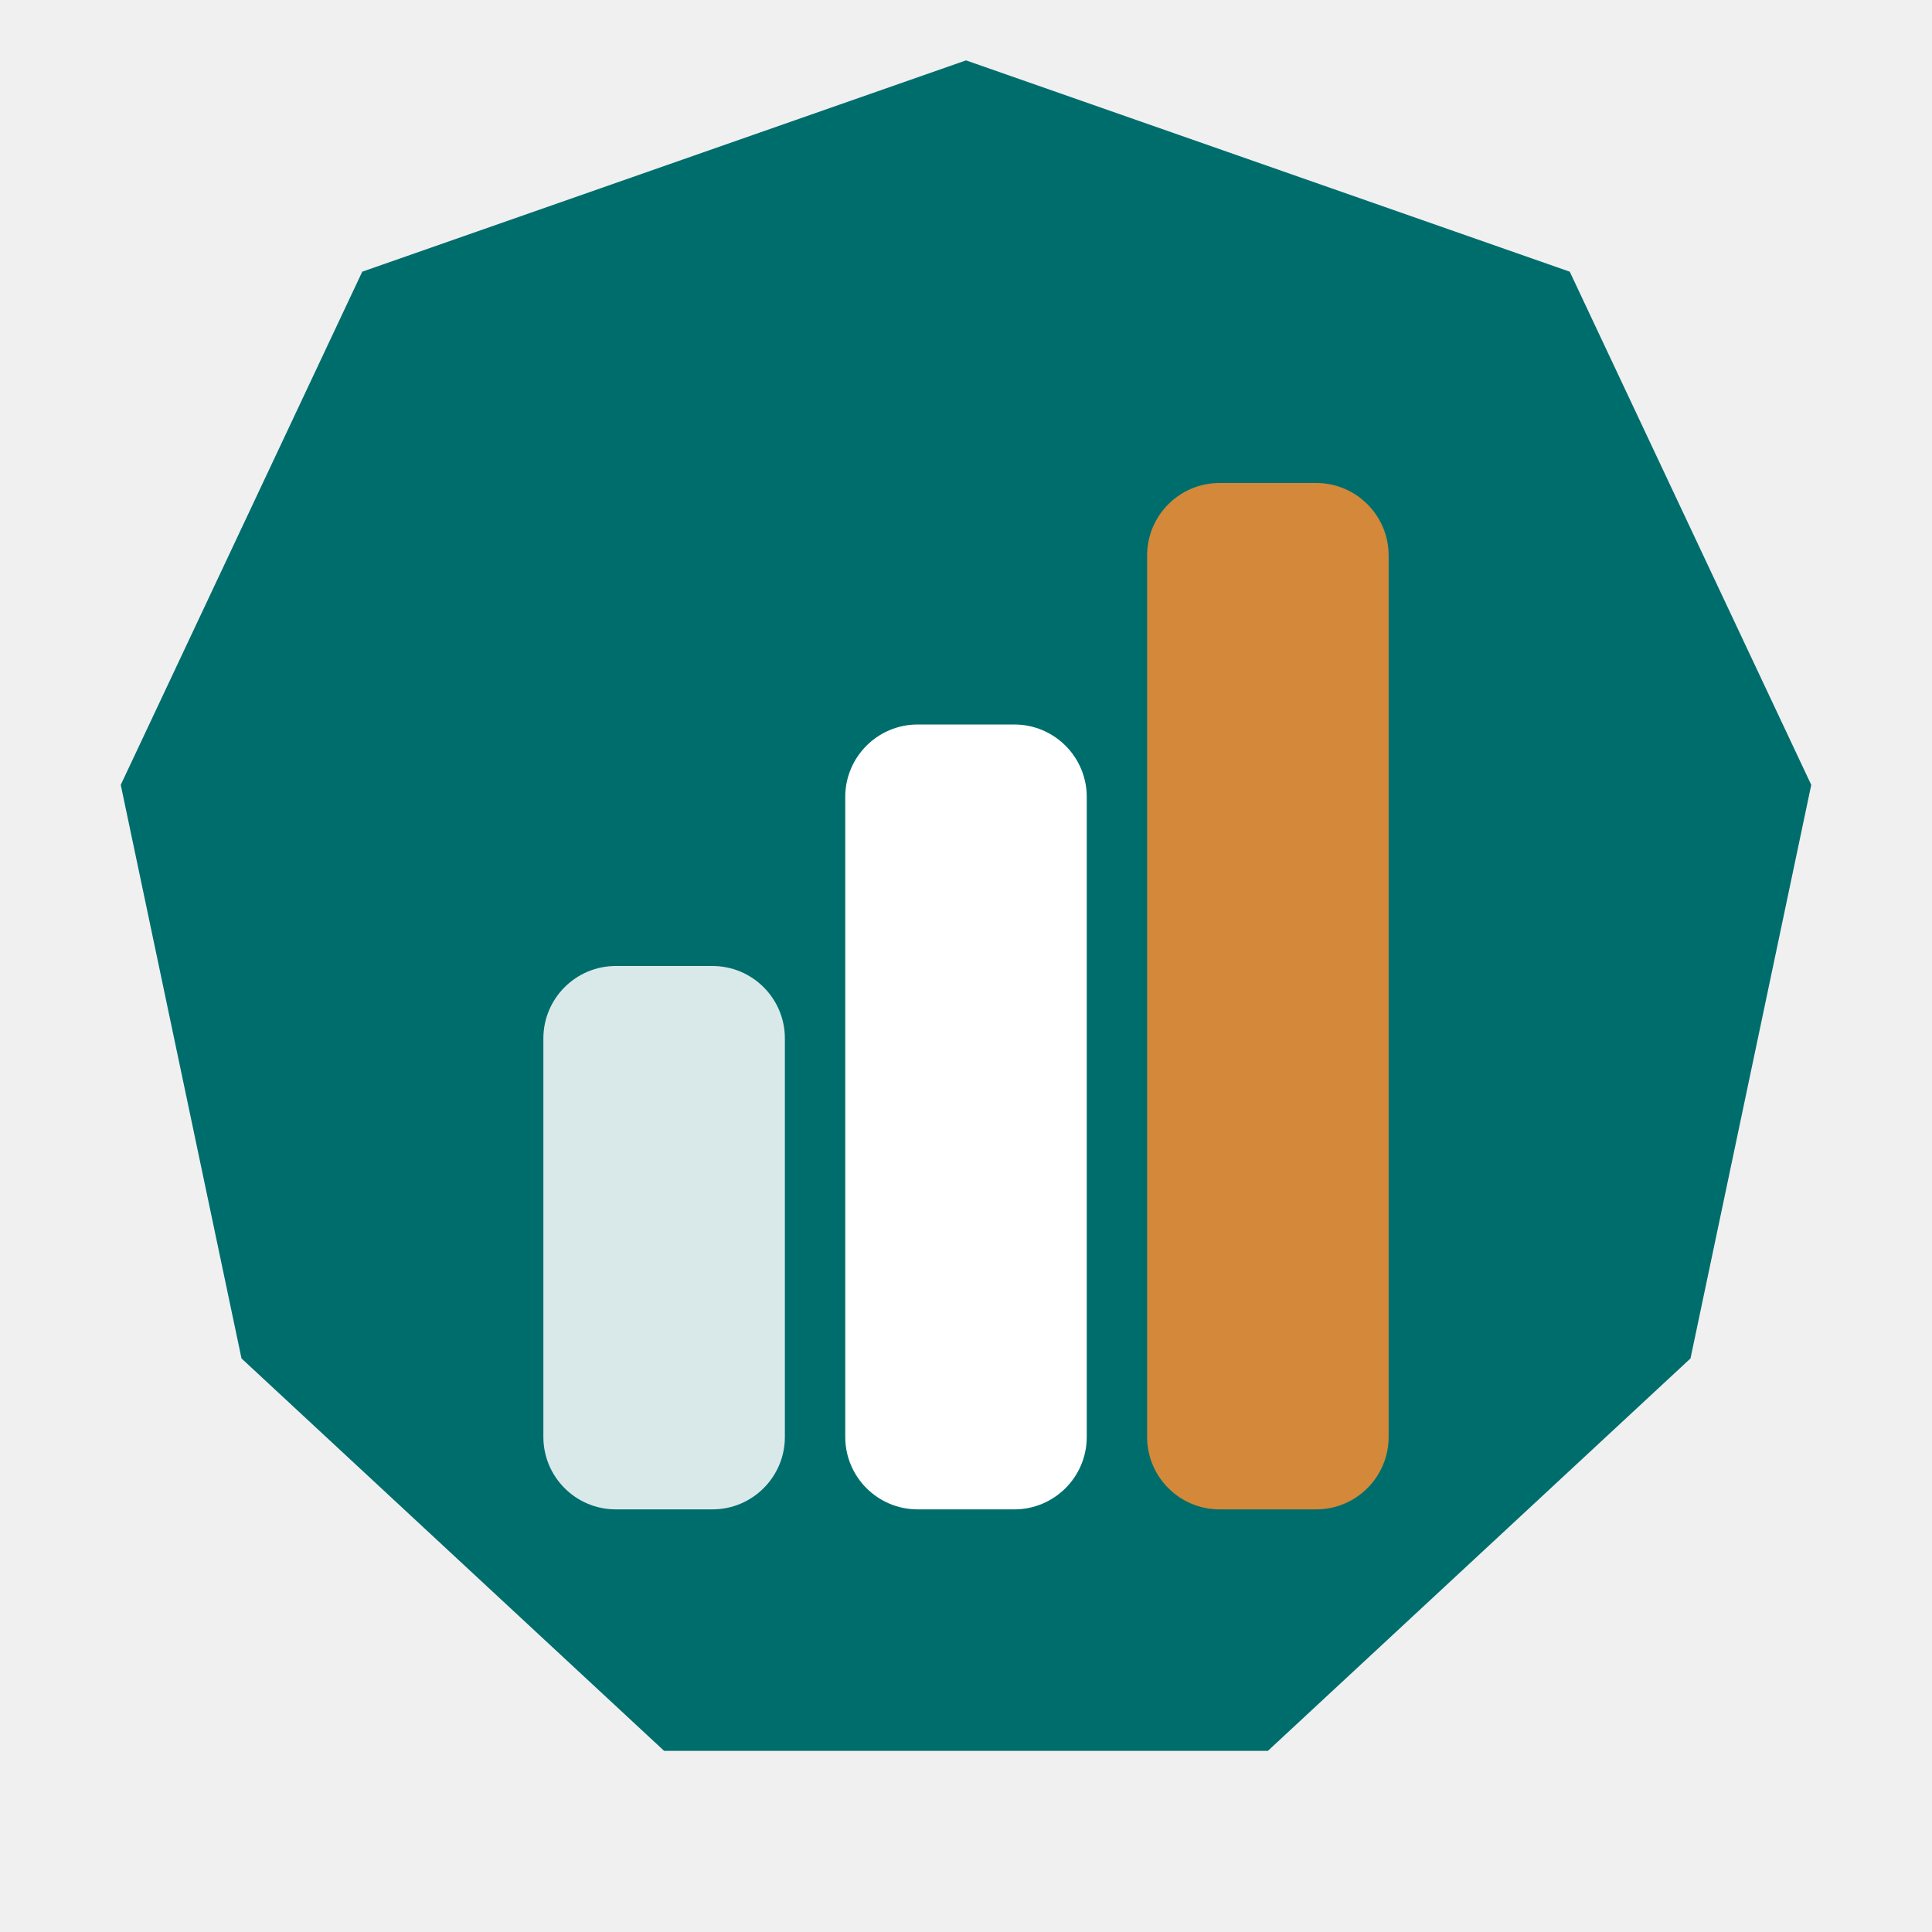
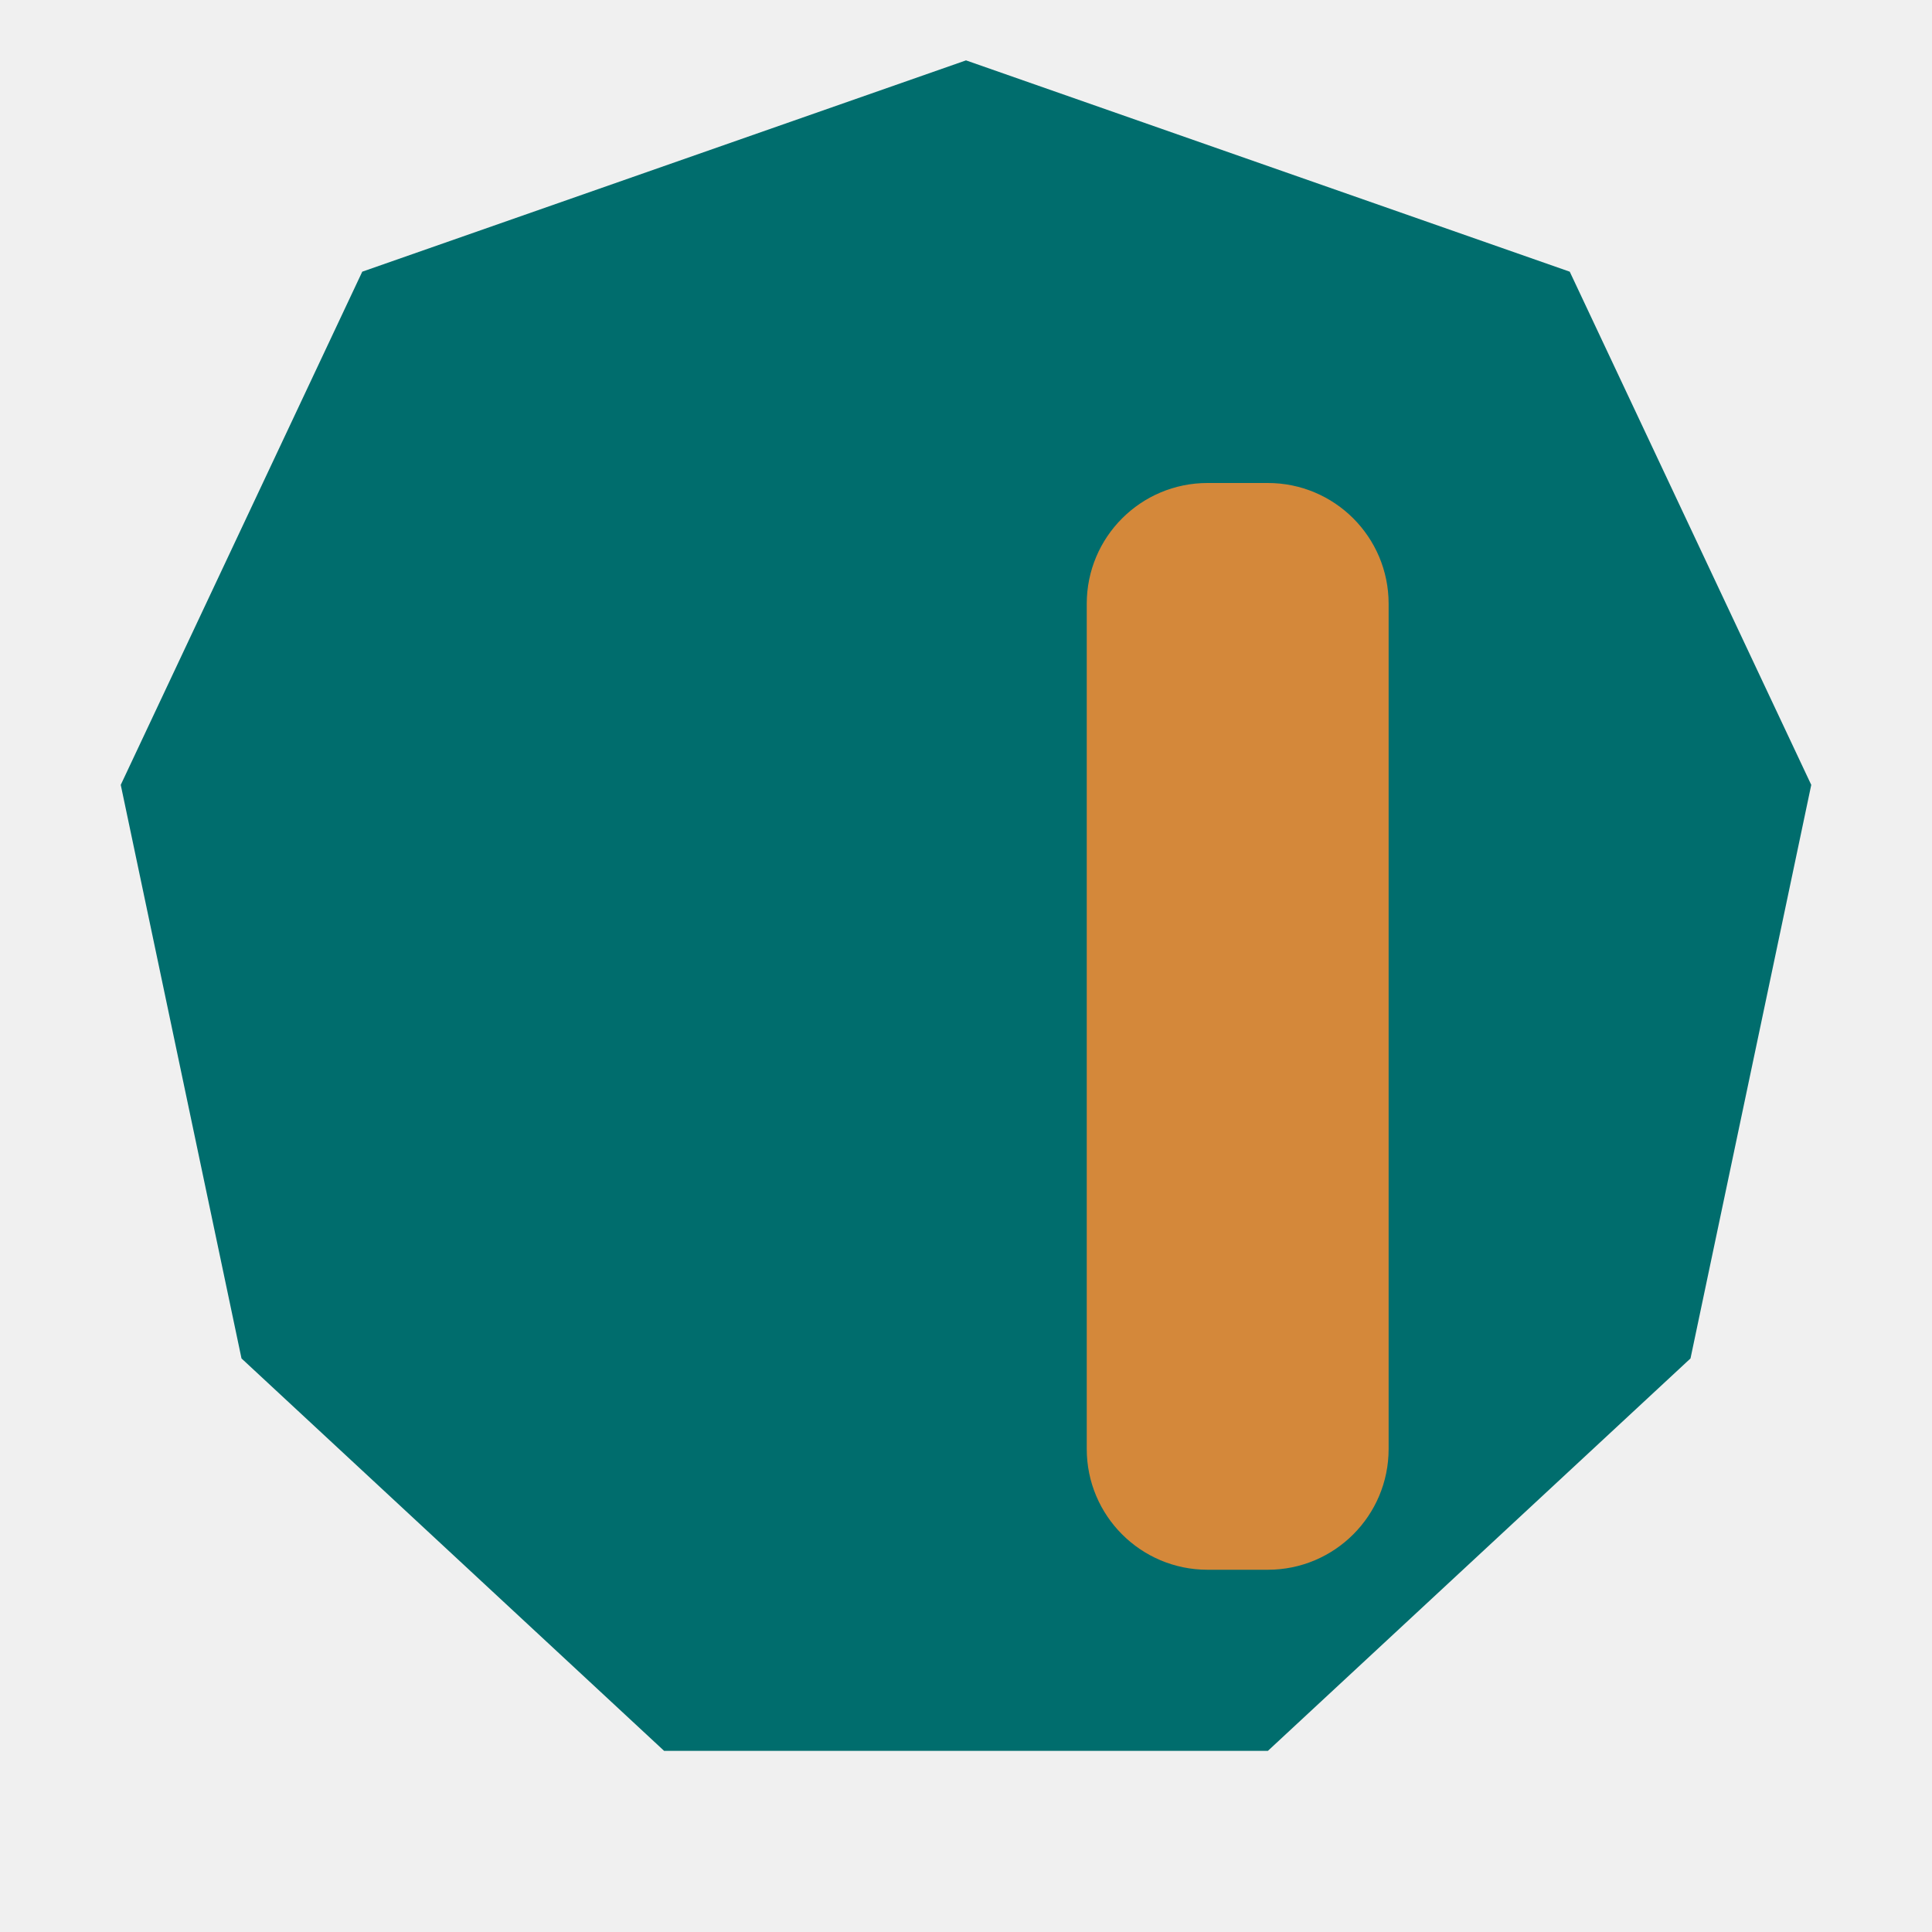
<svg xmlns="http://www.w3.org/2000/svg" viewBox="0 0 32 32">
  <polygon points="16,1 26,4.5 30,13 28,22.5 21,29 11,29 4,22.5 2,13 6,4.5" fill="#006D6D" />
-   <rect x="9" y="16" width="4" height="9" rx="1.2" fill="white" opacity="0.85" />
-   <rect x="14" y="12" width="4" height="13" rx="1.2" fill="white" />
-   <rect x="19" y="8" width="4" height="17" rx="1.2" fill="#D4883A" />
+   <rect x="18" y="8" width="5" height="18" rx="2" fill="#D4883A" />
</svg>
